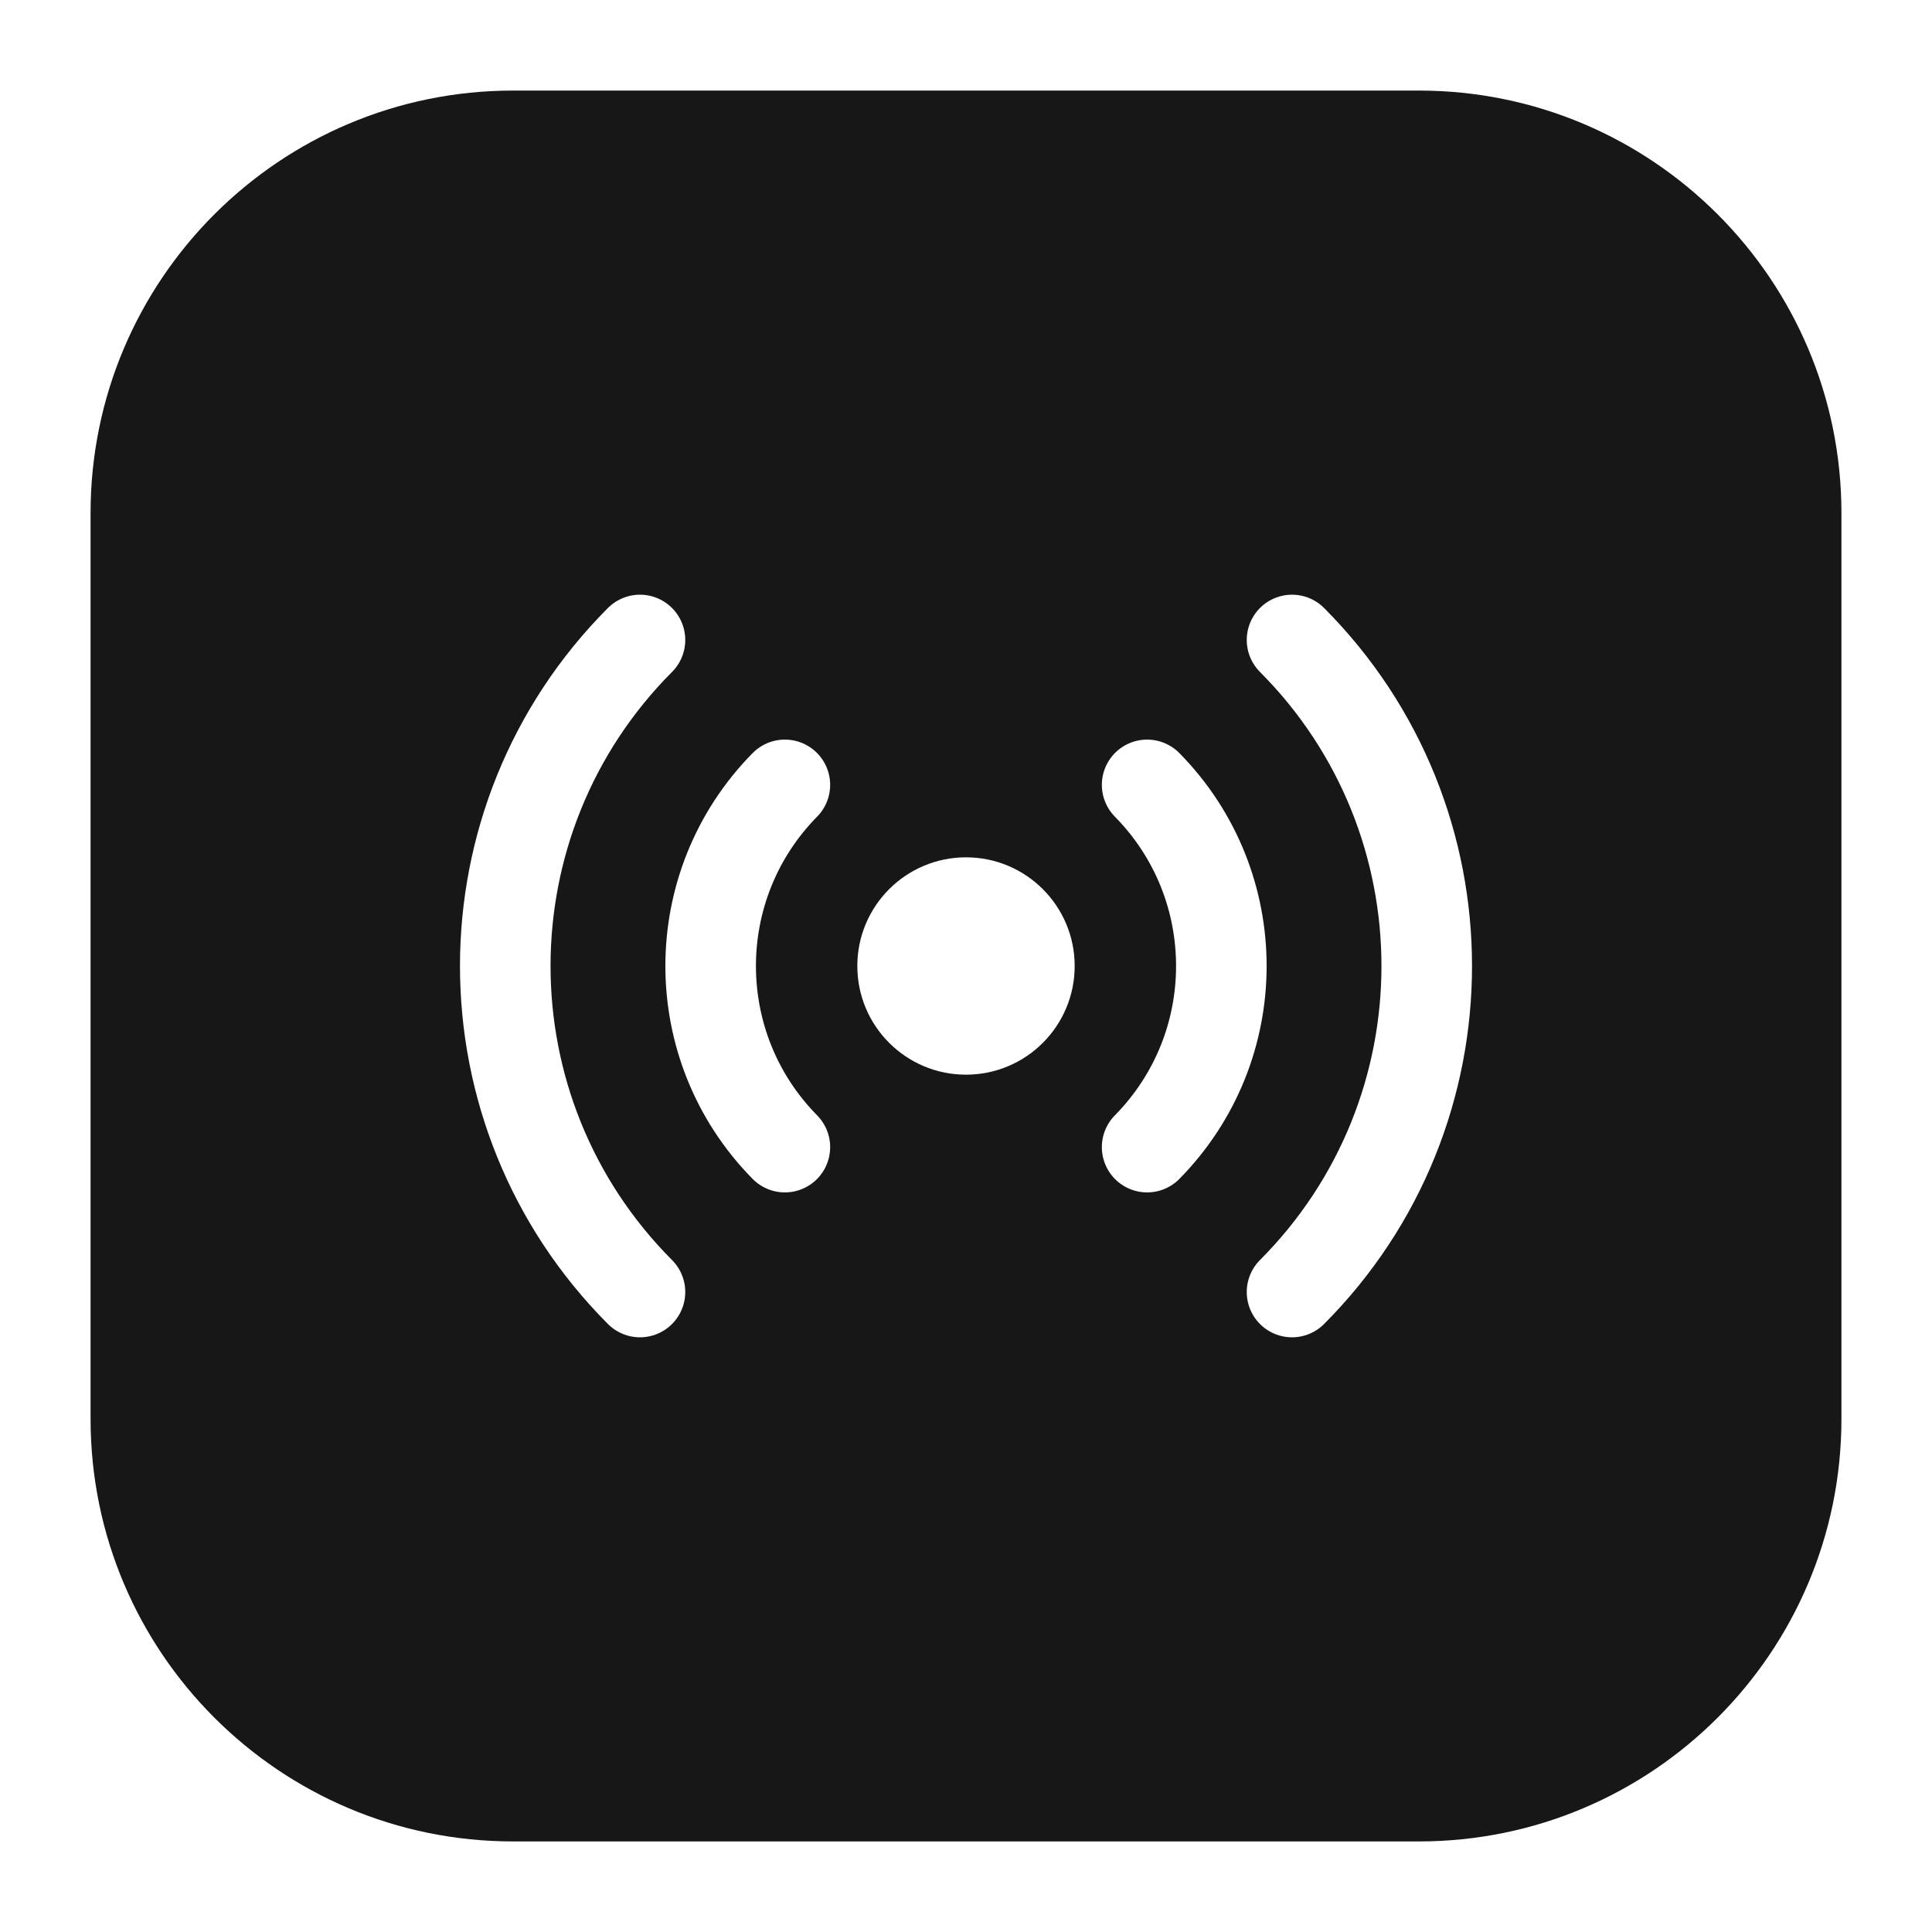
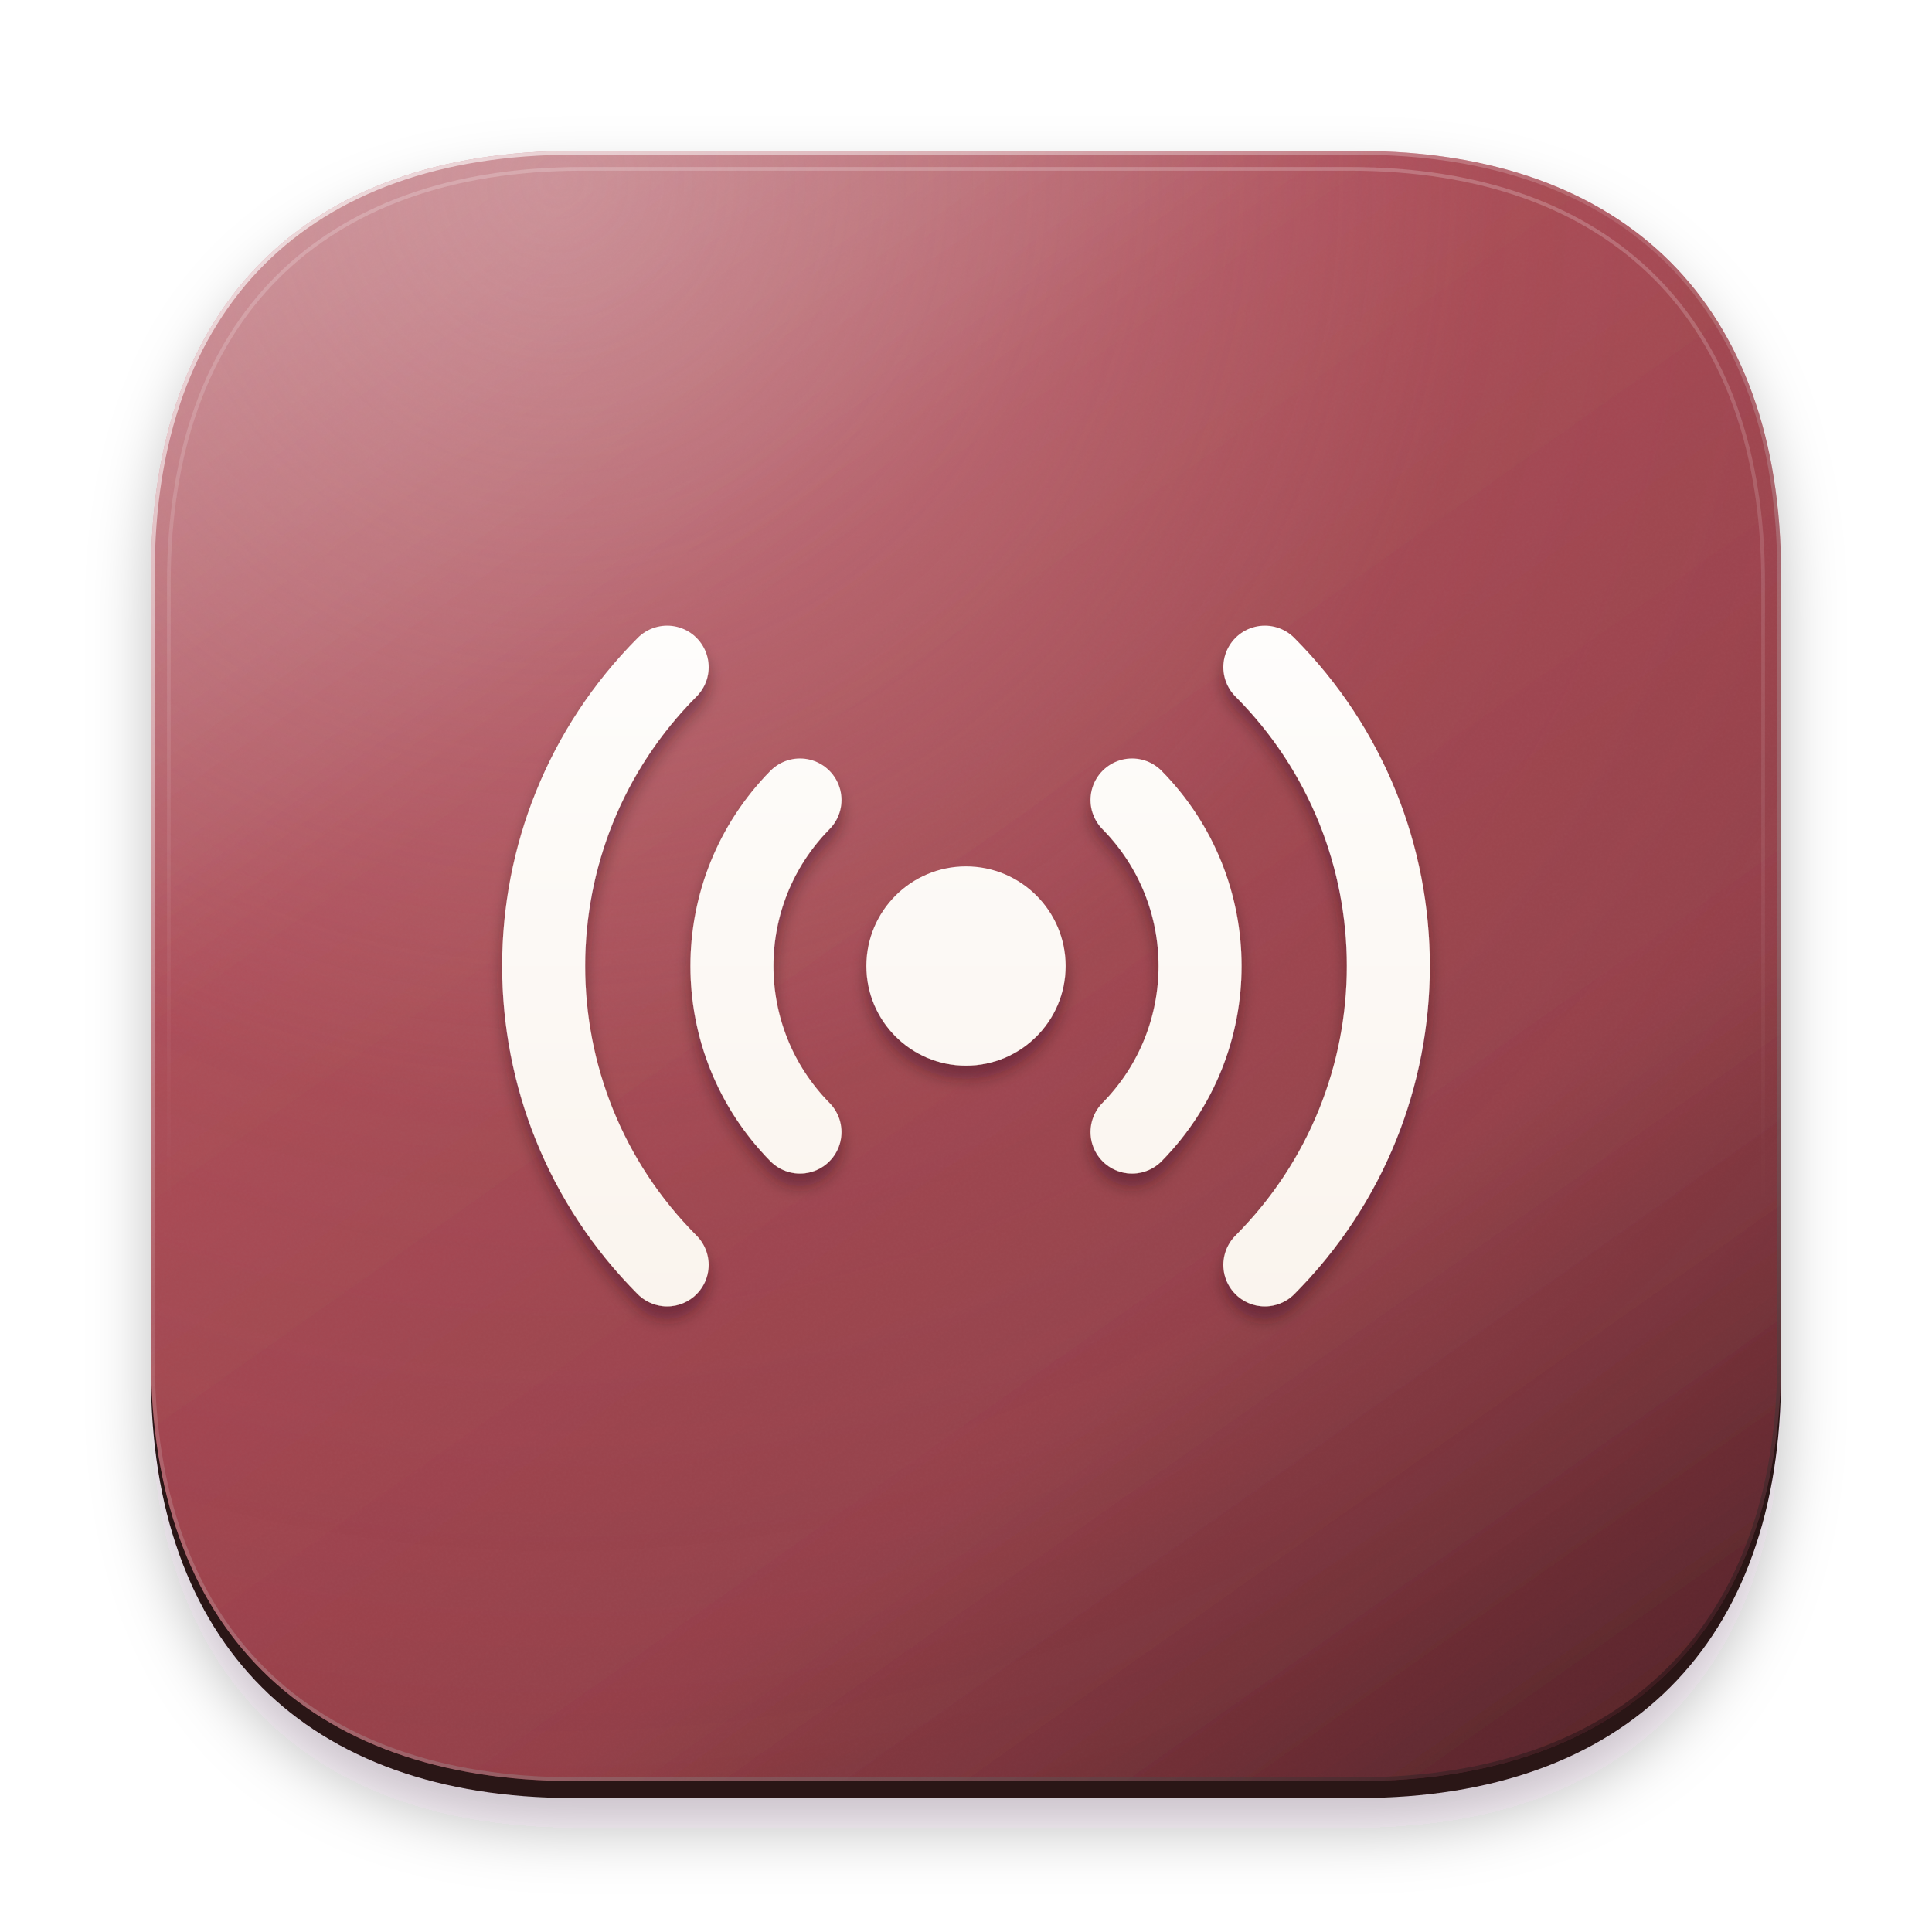
- <svg xmlns="http://www.w3.org/2000/svg" viewBox="0 0 1024 1024" style="color:#ffffff">
-   <rect x="48" y="48" width="928" height="928" rx="224" fill="#171717" />
-   <g transform="translate(128 128) scale(24)">
-     <g id="resonanz-mark" transform="translate(4 4)" fill="none" stroke="currentColor" stroke-width="2" stroke-linecap="round">
-       <circle cx="12" cy="12" r="2.4" fill="currentColor" stroke="none" />
-       <path d="M8 8a5.7 5.7 0 0 0 0 8M16 8a5.7 5.7 0 0 1 0 8M4.8 4.8a10.2 10.2 0 0 0 0 14.4M19.2 4.8a10.2 10.2 0 0 1 0 14.4" />
+ <svg xmlns="http://www.w3.org/2000/svg" viewBox="0 0 1024 1024" role="img" aria-label="Resonanz">
+   <defs>
+     <linearGradient id="wine-body" x1="190" y1="80" x2="800" y2="944" gradientUnits="userSpaceOnUse">
+       <stop stop-color="#c37e86" />
+       <stop offset=".30" stop-color="#a94752" />
+       <stop offset=".72" stop-color="#933e47" />
+       <stop offset="1" stop-color="#5b262c" />
+     </linearGradient>
+     <radialGradient id="surface-light" cx=".25" cy=".02" r="1.04">
+       <stop stop-color="#e5c8cb" stop-opacity=".38" />
+       <stop offset=".55" stop-color="#e5c8cb" stop-opacity=".05" />
+       <stop offset="1" stop-color="#e5c8cb" stop-opacity="0" />
+     </radialGradient>
+     <linearGradient id="edge-light" x1="180" y1="80" x2="830" y2="944" gradientUnits="userSpaceOnUse">
+       <stop stop-color="#ffffff" stop-opacity=".66" />
+       <stop offset=".4" stop-color="#ffffff" stop-opacity=".12" />
+       <stop offset="1" stop-color="#2a1215" stop-opacity=".68" />
+     </linearGradient>
+     <linearGradient id="inset-light" x1="512" y1="80" x2="512" y2="944" gradientUnits="userSpaceOnUse">
+       <stop stop-color="#ffffff" stop-opacity=".21" />
+       <stop offset=".65" stop-color="#ffffff" stop-opacity="0" />
+     </linearGradient>
+     <linearGradient id="glyph-ink" x1="12" y1="0" x2="12" y2="24" gradientUnits="userSpaceOnUse">
+       <stop stop-color="#ffffff" />
+       <stop offset="1" stop-color="#f9f2ea" />
+     </linearGradient>
+     <filter id="tile-shadow" x="-20%" y="-15%" width="140%" height="145%" color-interpolation-filters="sRGB">
+       <feDropShadow dx="0" dy="16" stdDeviation="16" flood-color="#2a1215" flood-opacity=".25" />
+     </filter>
+     <filter id="glyph-depth" x="-20%" y="-20%" width="140%" height="145%" color-interpolation-filters="sRGB">
+       <feDropShadow dx="0" dy="7" stdDeviation="4" flood-color="#2a1215" flood-opacity=".38" />
+     </filter>
+     <filter id="surface-grain" x="0" y="0" width="100%" height="100%">
+       <feTurbulence type="fractalNoise" baseFrequency=".75" numOctaves="2" seed="11" stitchTiles="stitch" />
+       <feColorMatrix type="saturate" values="0" />
+     </filter>
+     <clipPath id="face">
+       <path d="M304 80H720C862 80 944 162 944 304V720C944 862 862 944 720 944H304C162 944 80 862 80 720V304C80 162 162 80 304 80Z" />
+     </clipPath>
+   </defs>
+   <g filter="url(#tile-shadow)">
+     <path d="M304 80H720C862 80 944 162 944 304V720C944 862 862 944 720 944H304C162 944 80 862 80 720V304C80 162 162 80 304 80Z" transform="translate(0 9)" fill="#2a1215" />
+     <path d="M304 80H720C862 80 944 162 944 304V720C944 862 862 944 720 944H304C162 944 80 862 80 720V304C80 162 162 80 304 80Z" fill="url(#wine-body)" />
+   </g>
+   <g clip-path="url(#face)">
+     <path d="M304 80H720C862 80 944 162 944 304V720C944 862 862 944 720 944H304C162 944 80 862 80 720V304C80 162 162 80 304 80Z" fill="url(#surface-light)" />
+     <path d="M304 80H720C862 80 944 162 944 304V720C944 862 862 944 720 944H304C162 944 80 862 80 720V304C80 162 162 80 304 80Z" filter="url(#surface-grain)" opacity=".025" />
+     <path d="M304 80H720C862 80 944 162 944 304V720C944 862 862 944 720 944H304C162 944 80 862 80 720V304C80 162 162 80 304 80Z" fill="none" stroke="url(#edge-light)" stroke-width="4" />
+     <path d="M304 80H720C862 80 944 162 944 304V720C944 862 862 944 720 944H304C162 944 80 862 80 720V304C80 162 162 80 304 80Z" transform="translate(512 512) scale(.978) translate(-512 -512)" fill="none" stroke="url(#inset-light)" stroke-width="2" />
+     <g filter="url(#glyph-depth)">
+       <g transform="translate(160 160) scale(22)">
+         <g id="resonanz-mark" transform="translate(4 4)" fill="none" stroke="url(#glyph-ink)" stroke-width="2" stroke-linecap="round">
+           <circle cx="12" cy="12" r="2.4" fill="url(#glyph-ink)" stroke="none" />
+           <path d="M8 8a5.7 5.7 0 0 0 0 8M16 8a5.7 5.7 0 0 1 0 8M4.8 4.8a10.2 10.2 0 0 0 0 14.4M19.2 4.8a10.2 10.2 0 0 1 0 14.4" />
+         </g>
+       </g>
    </g>
  </g>
</svg>
